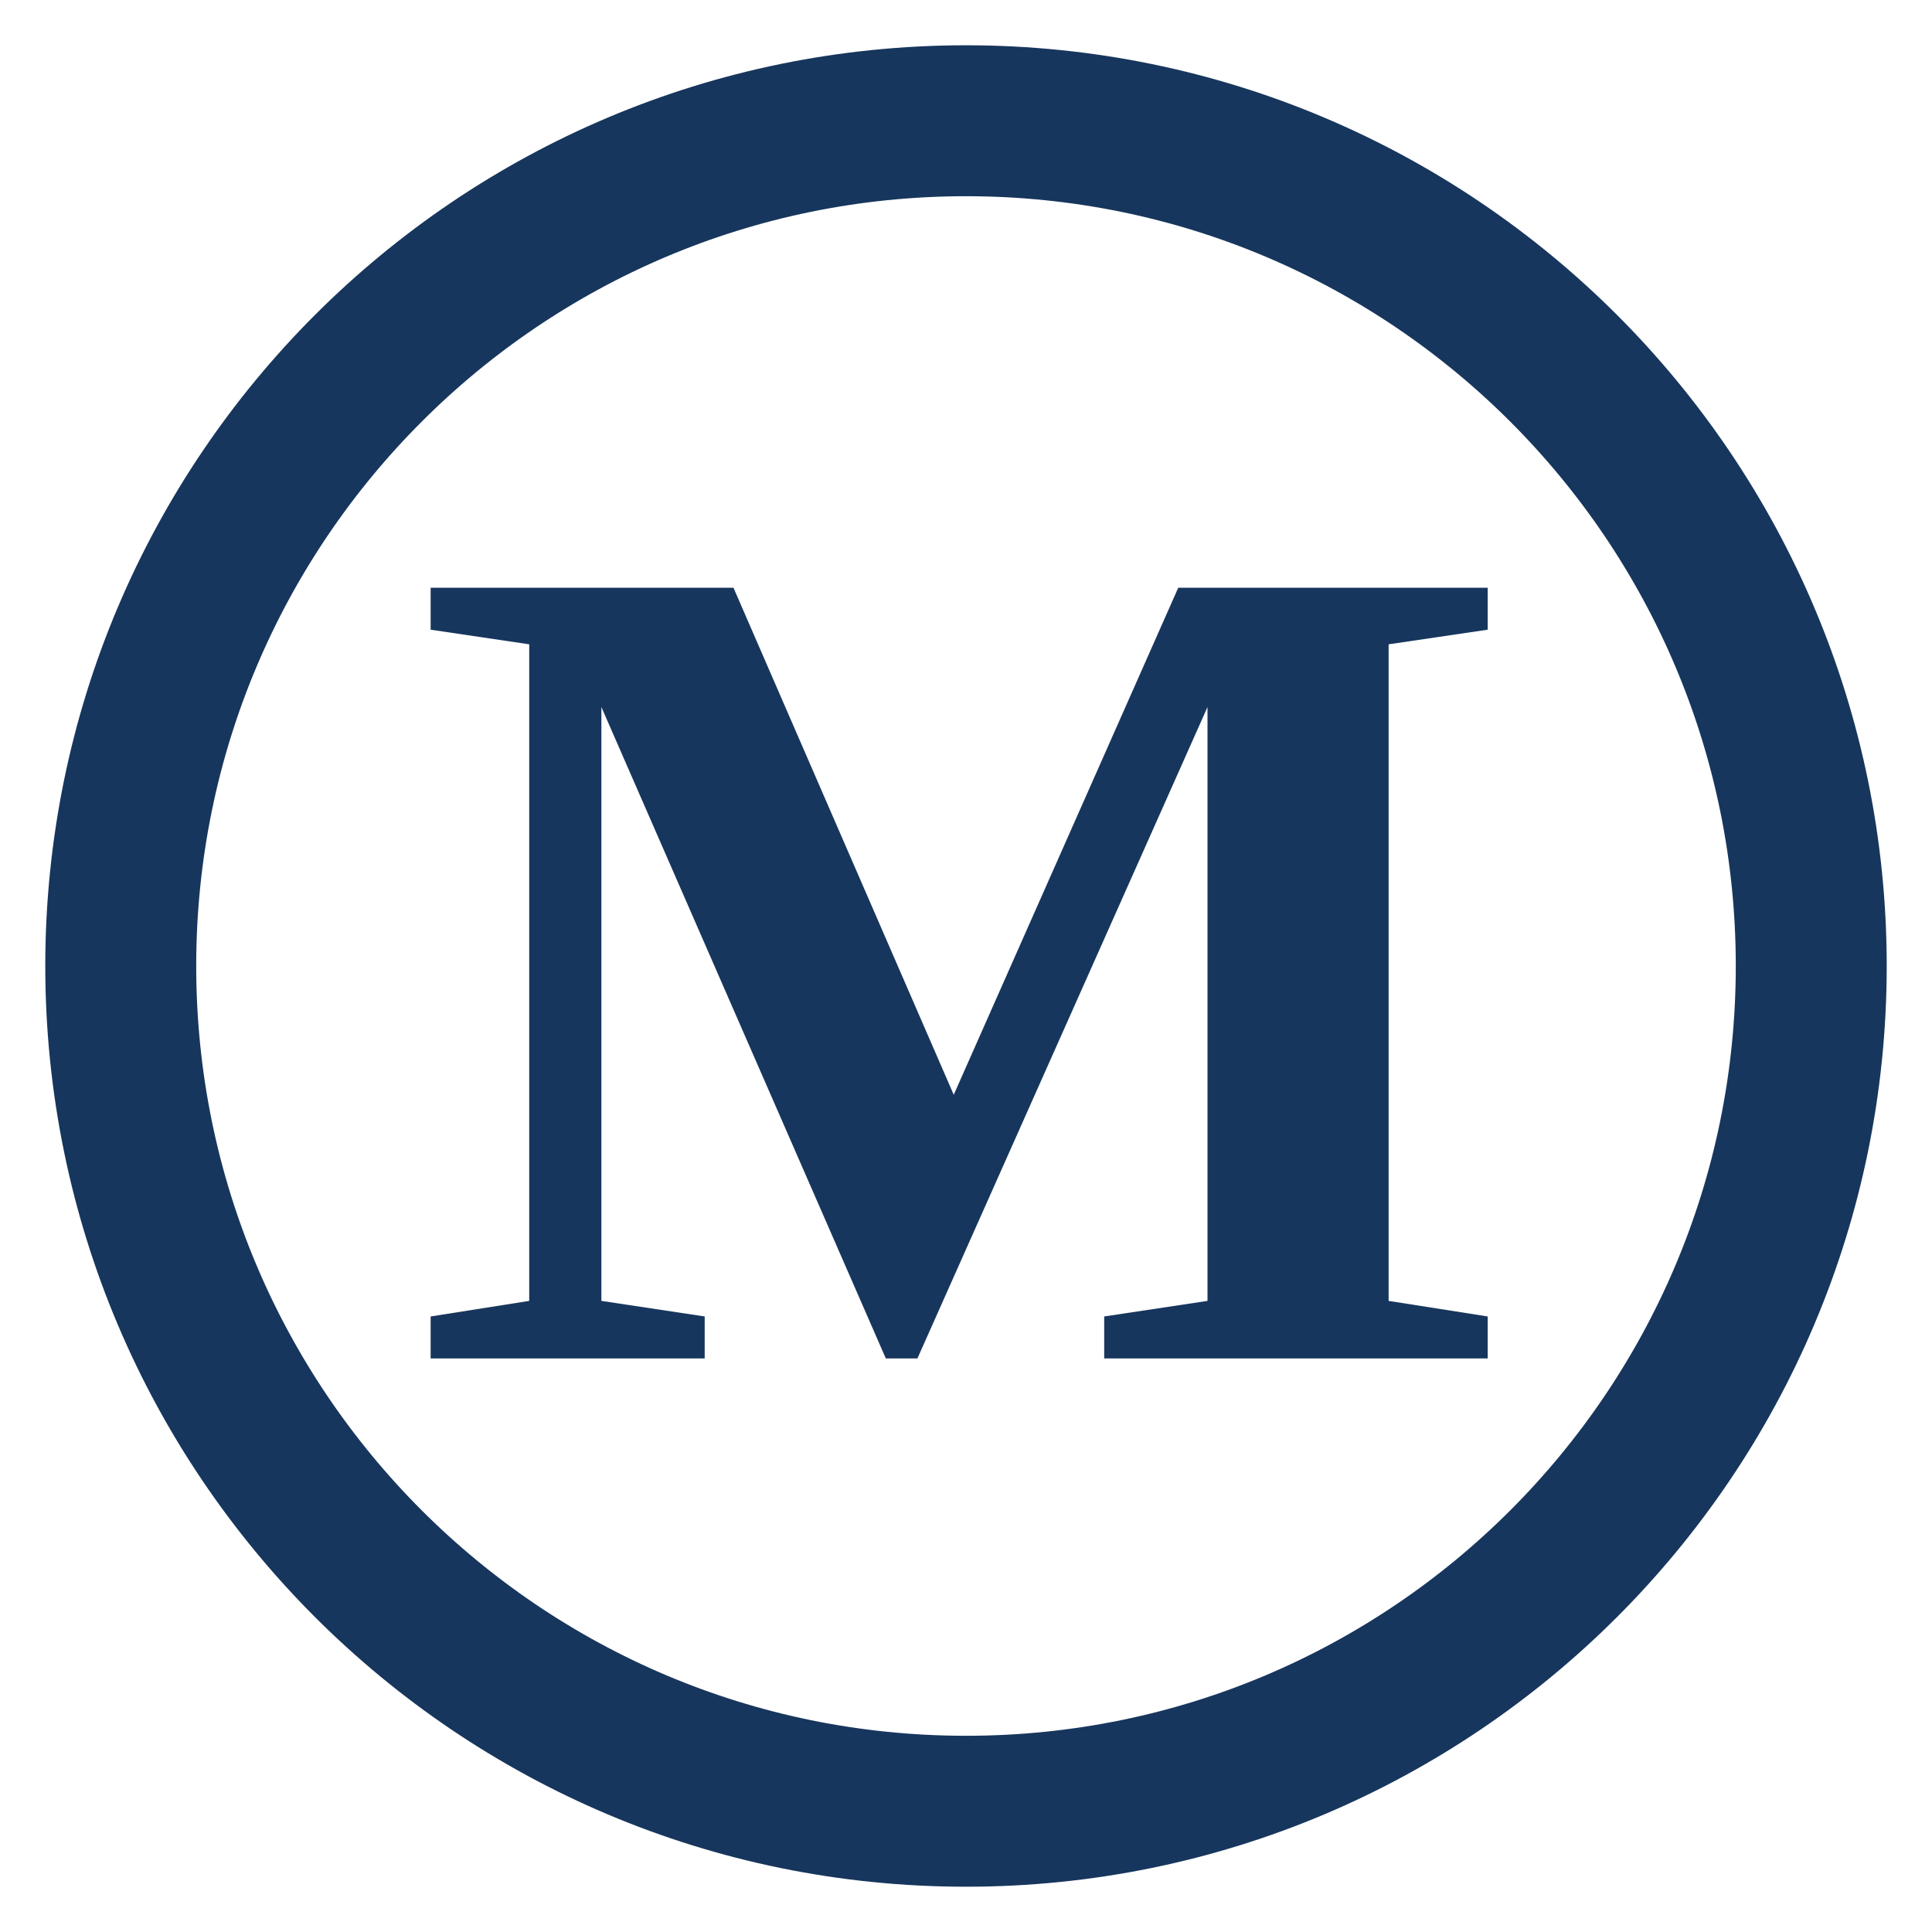
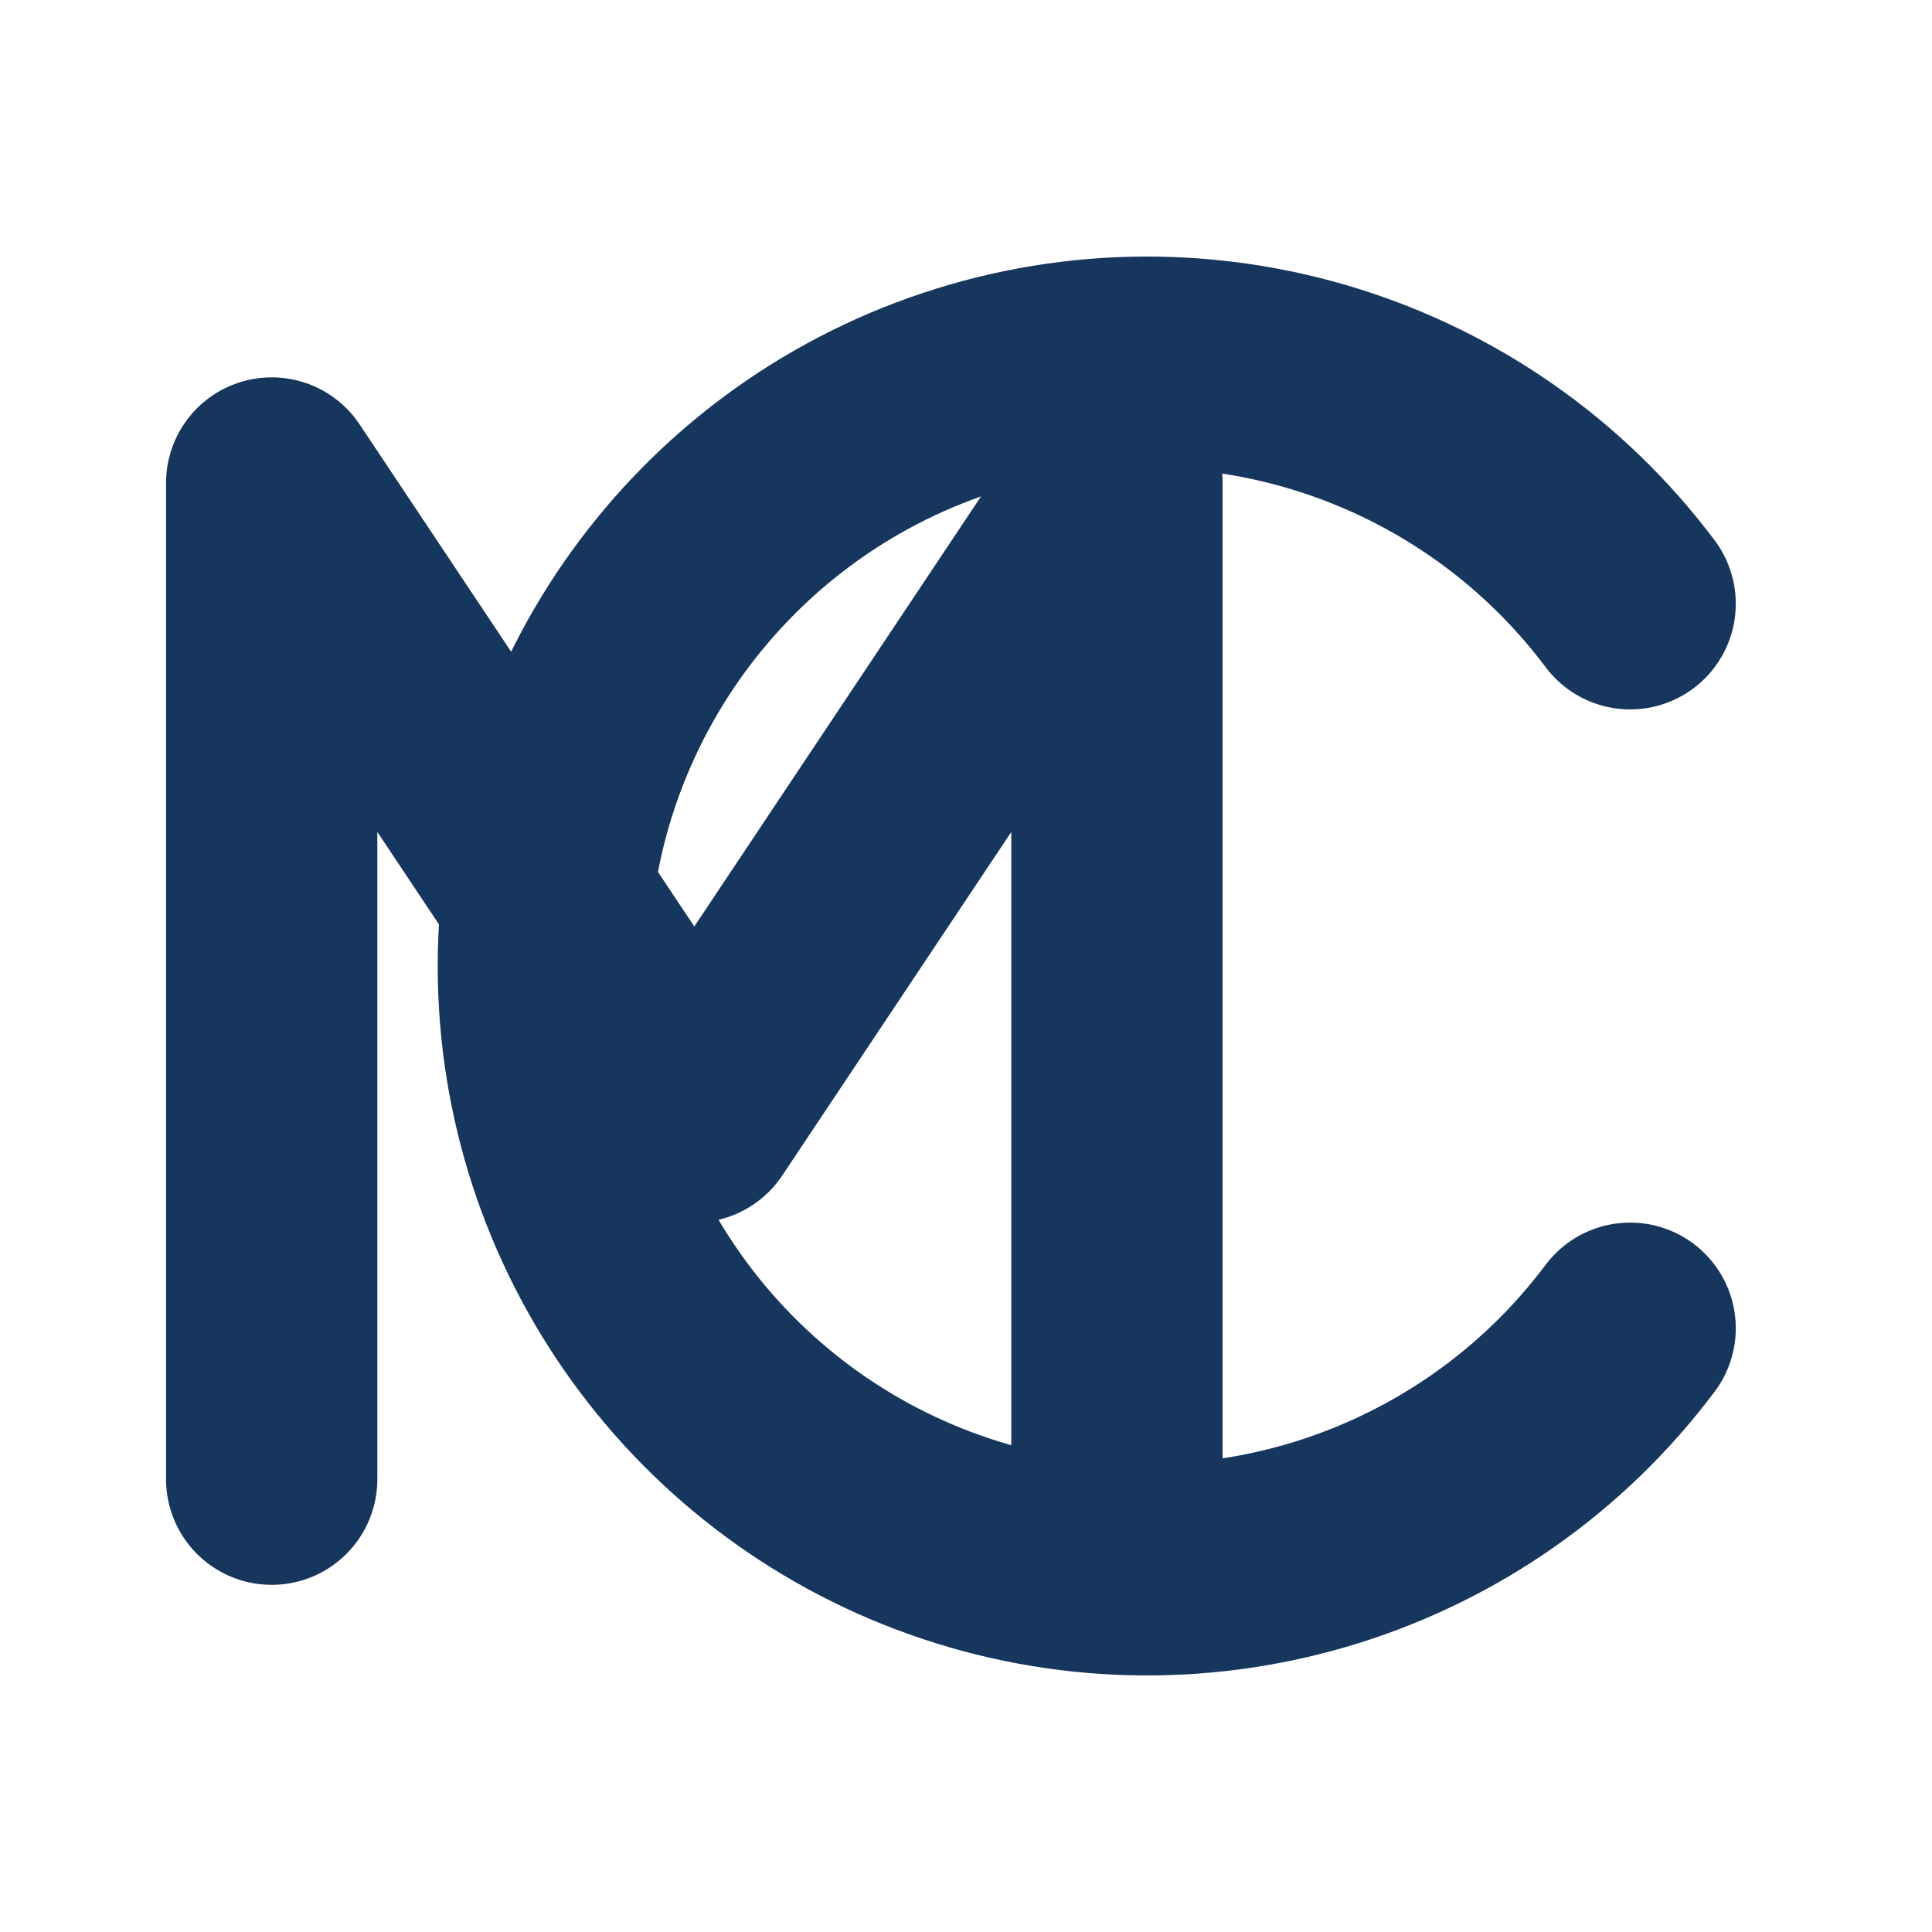
<svg xmlns="http://www.w3.org/2000/svg" viewBox="0 0 64 64">
-   <g id="monogram-serif-m">
-     <circle cx="32" cy="32" r="28" fill="none" stroke="#17365d" stroke-width="5" />
-     <text x="32" y="45" fill="#17365d" font-family="Georgia, 'Times New Roman', serif" font-size="39" font-weight="700" text-anchor="middle">M</text>
+   <g id="monogram-interlocking" fill="none" stroke="#17365d" stroke-linecap="round" stroke-linejoin="round" stroke-width="7">
+     <path d="M9 49V16l14 21 14-21v33" />
+     <path d="M54 20a20 20 0 1 0 0 24" />
  </g>
</svg>
